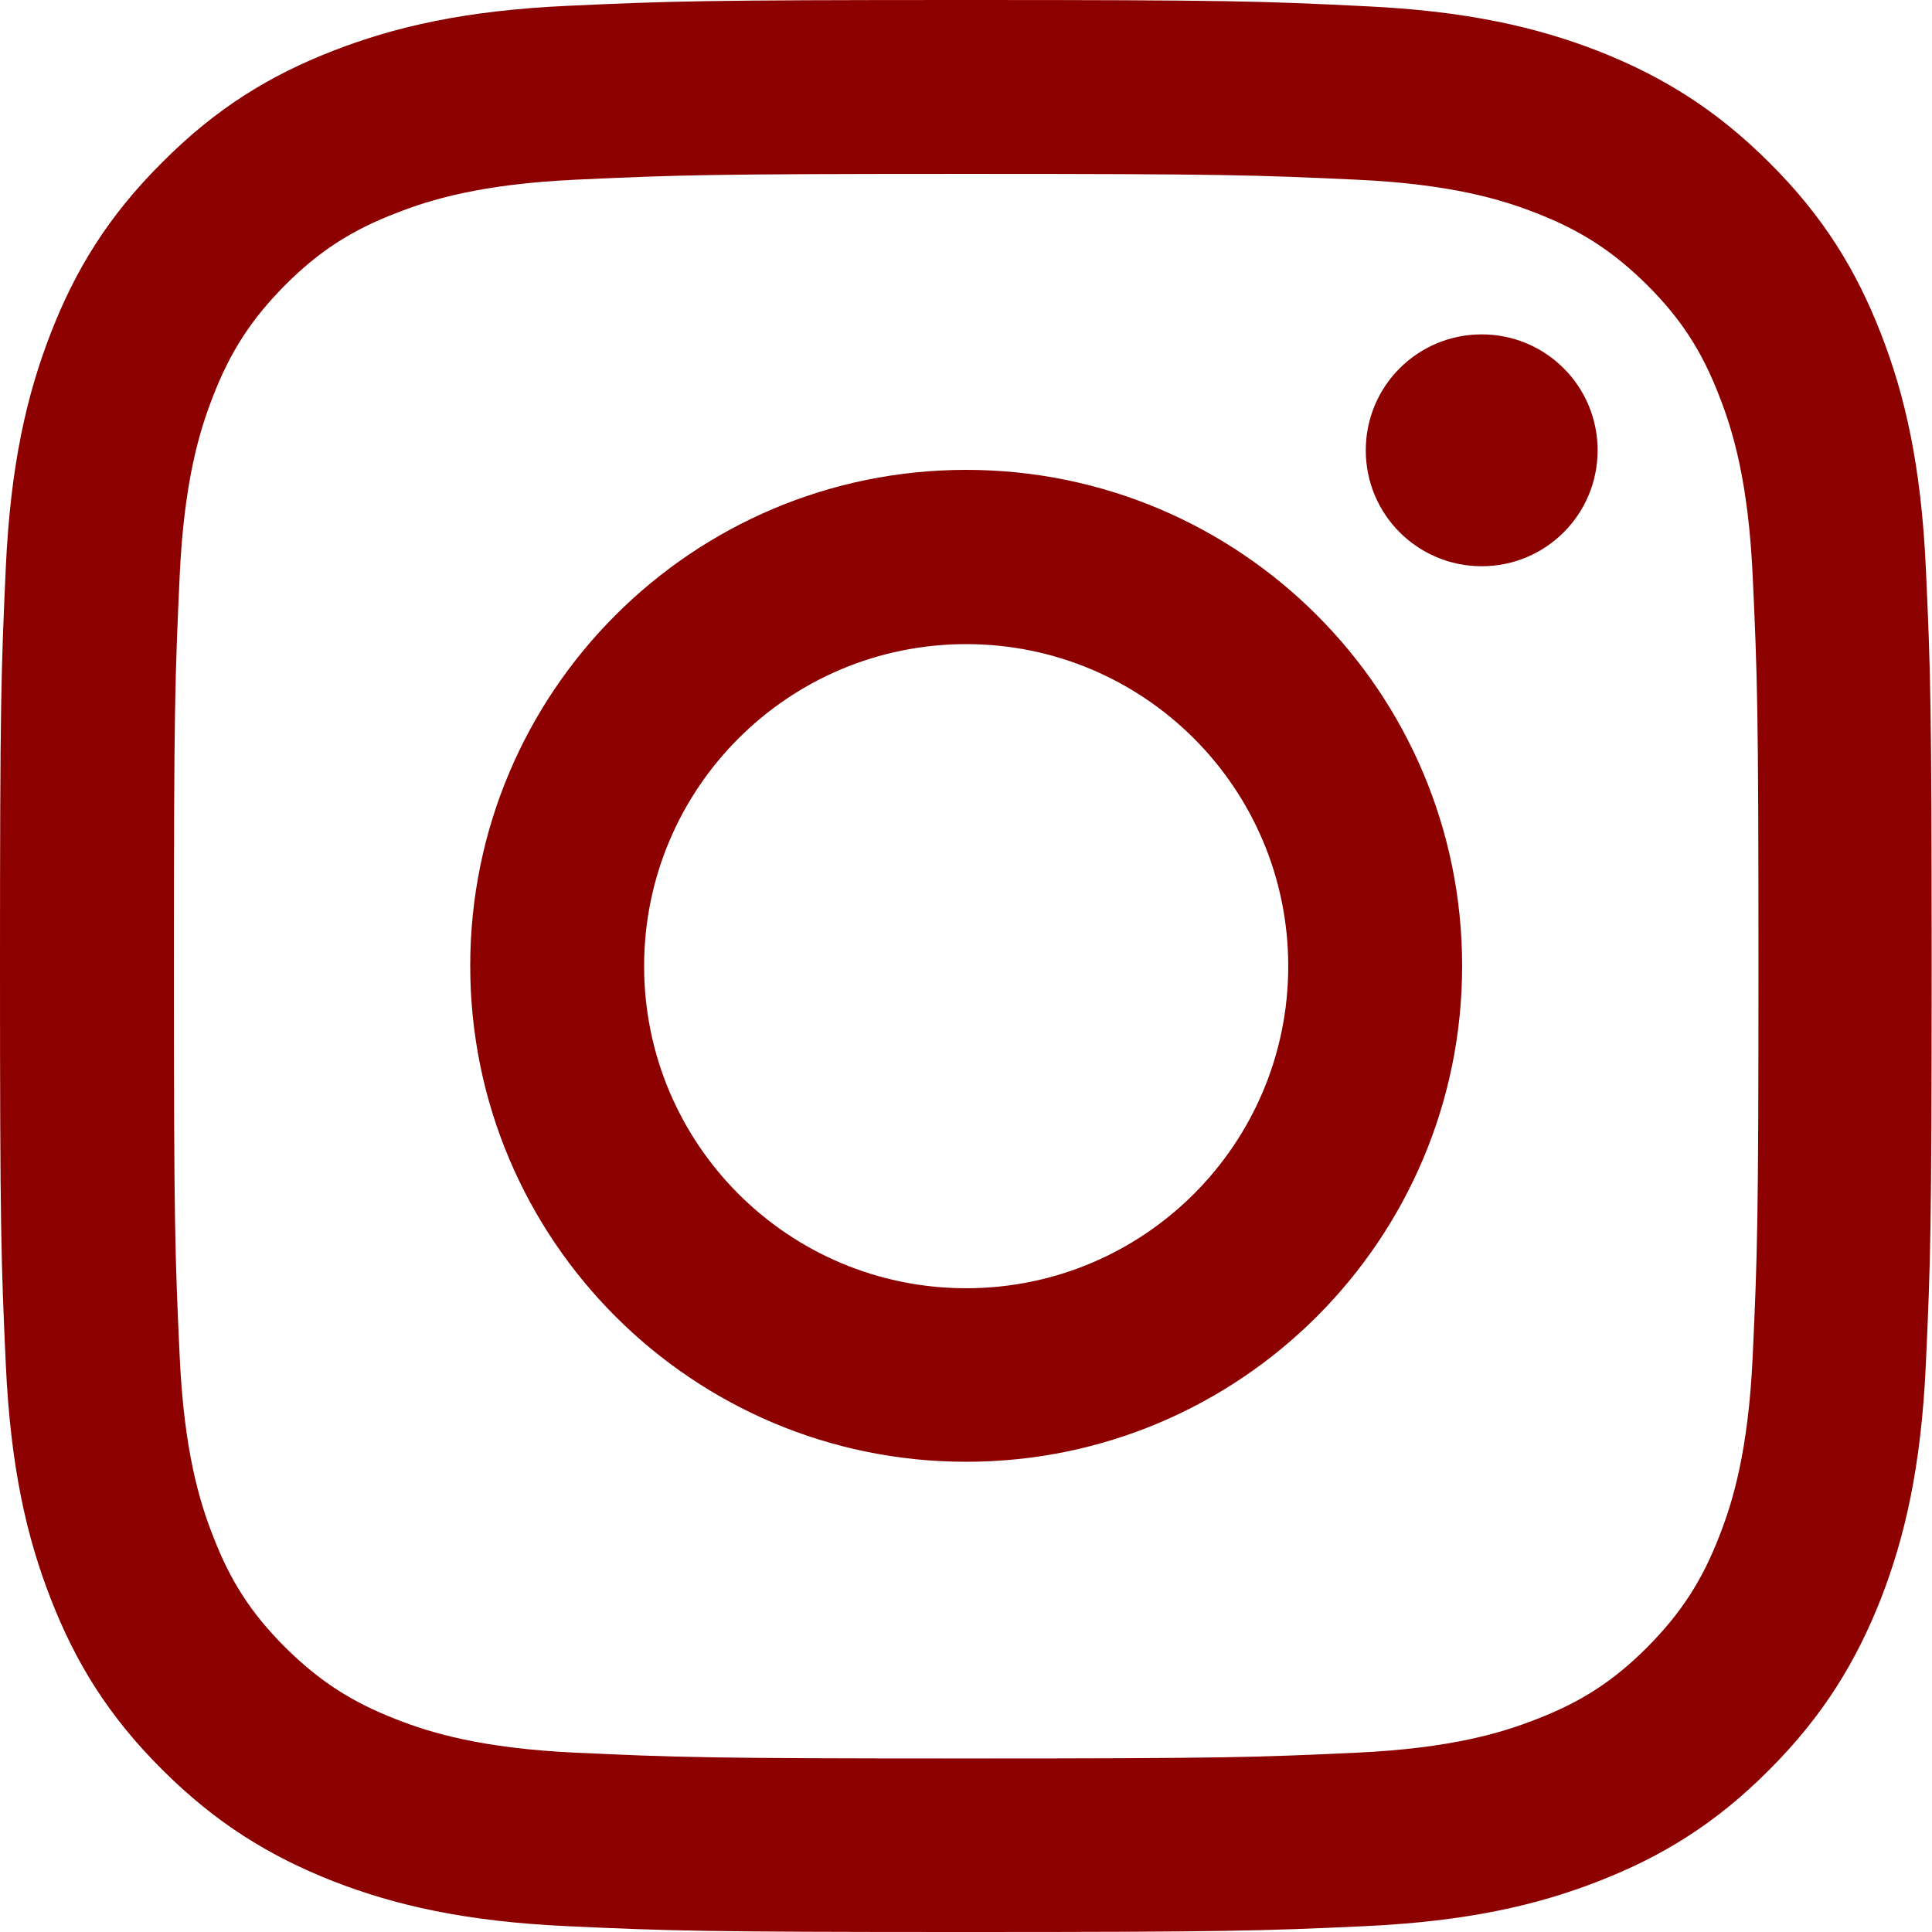
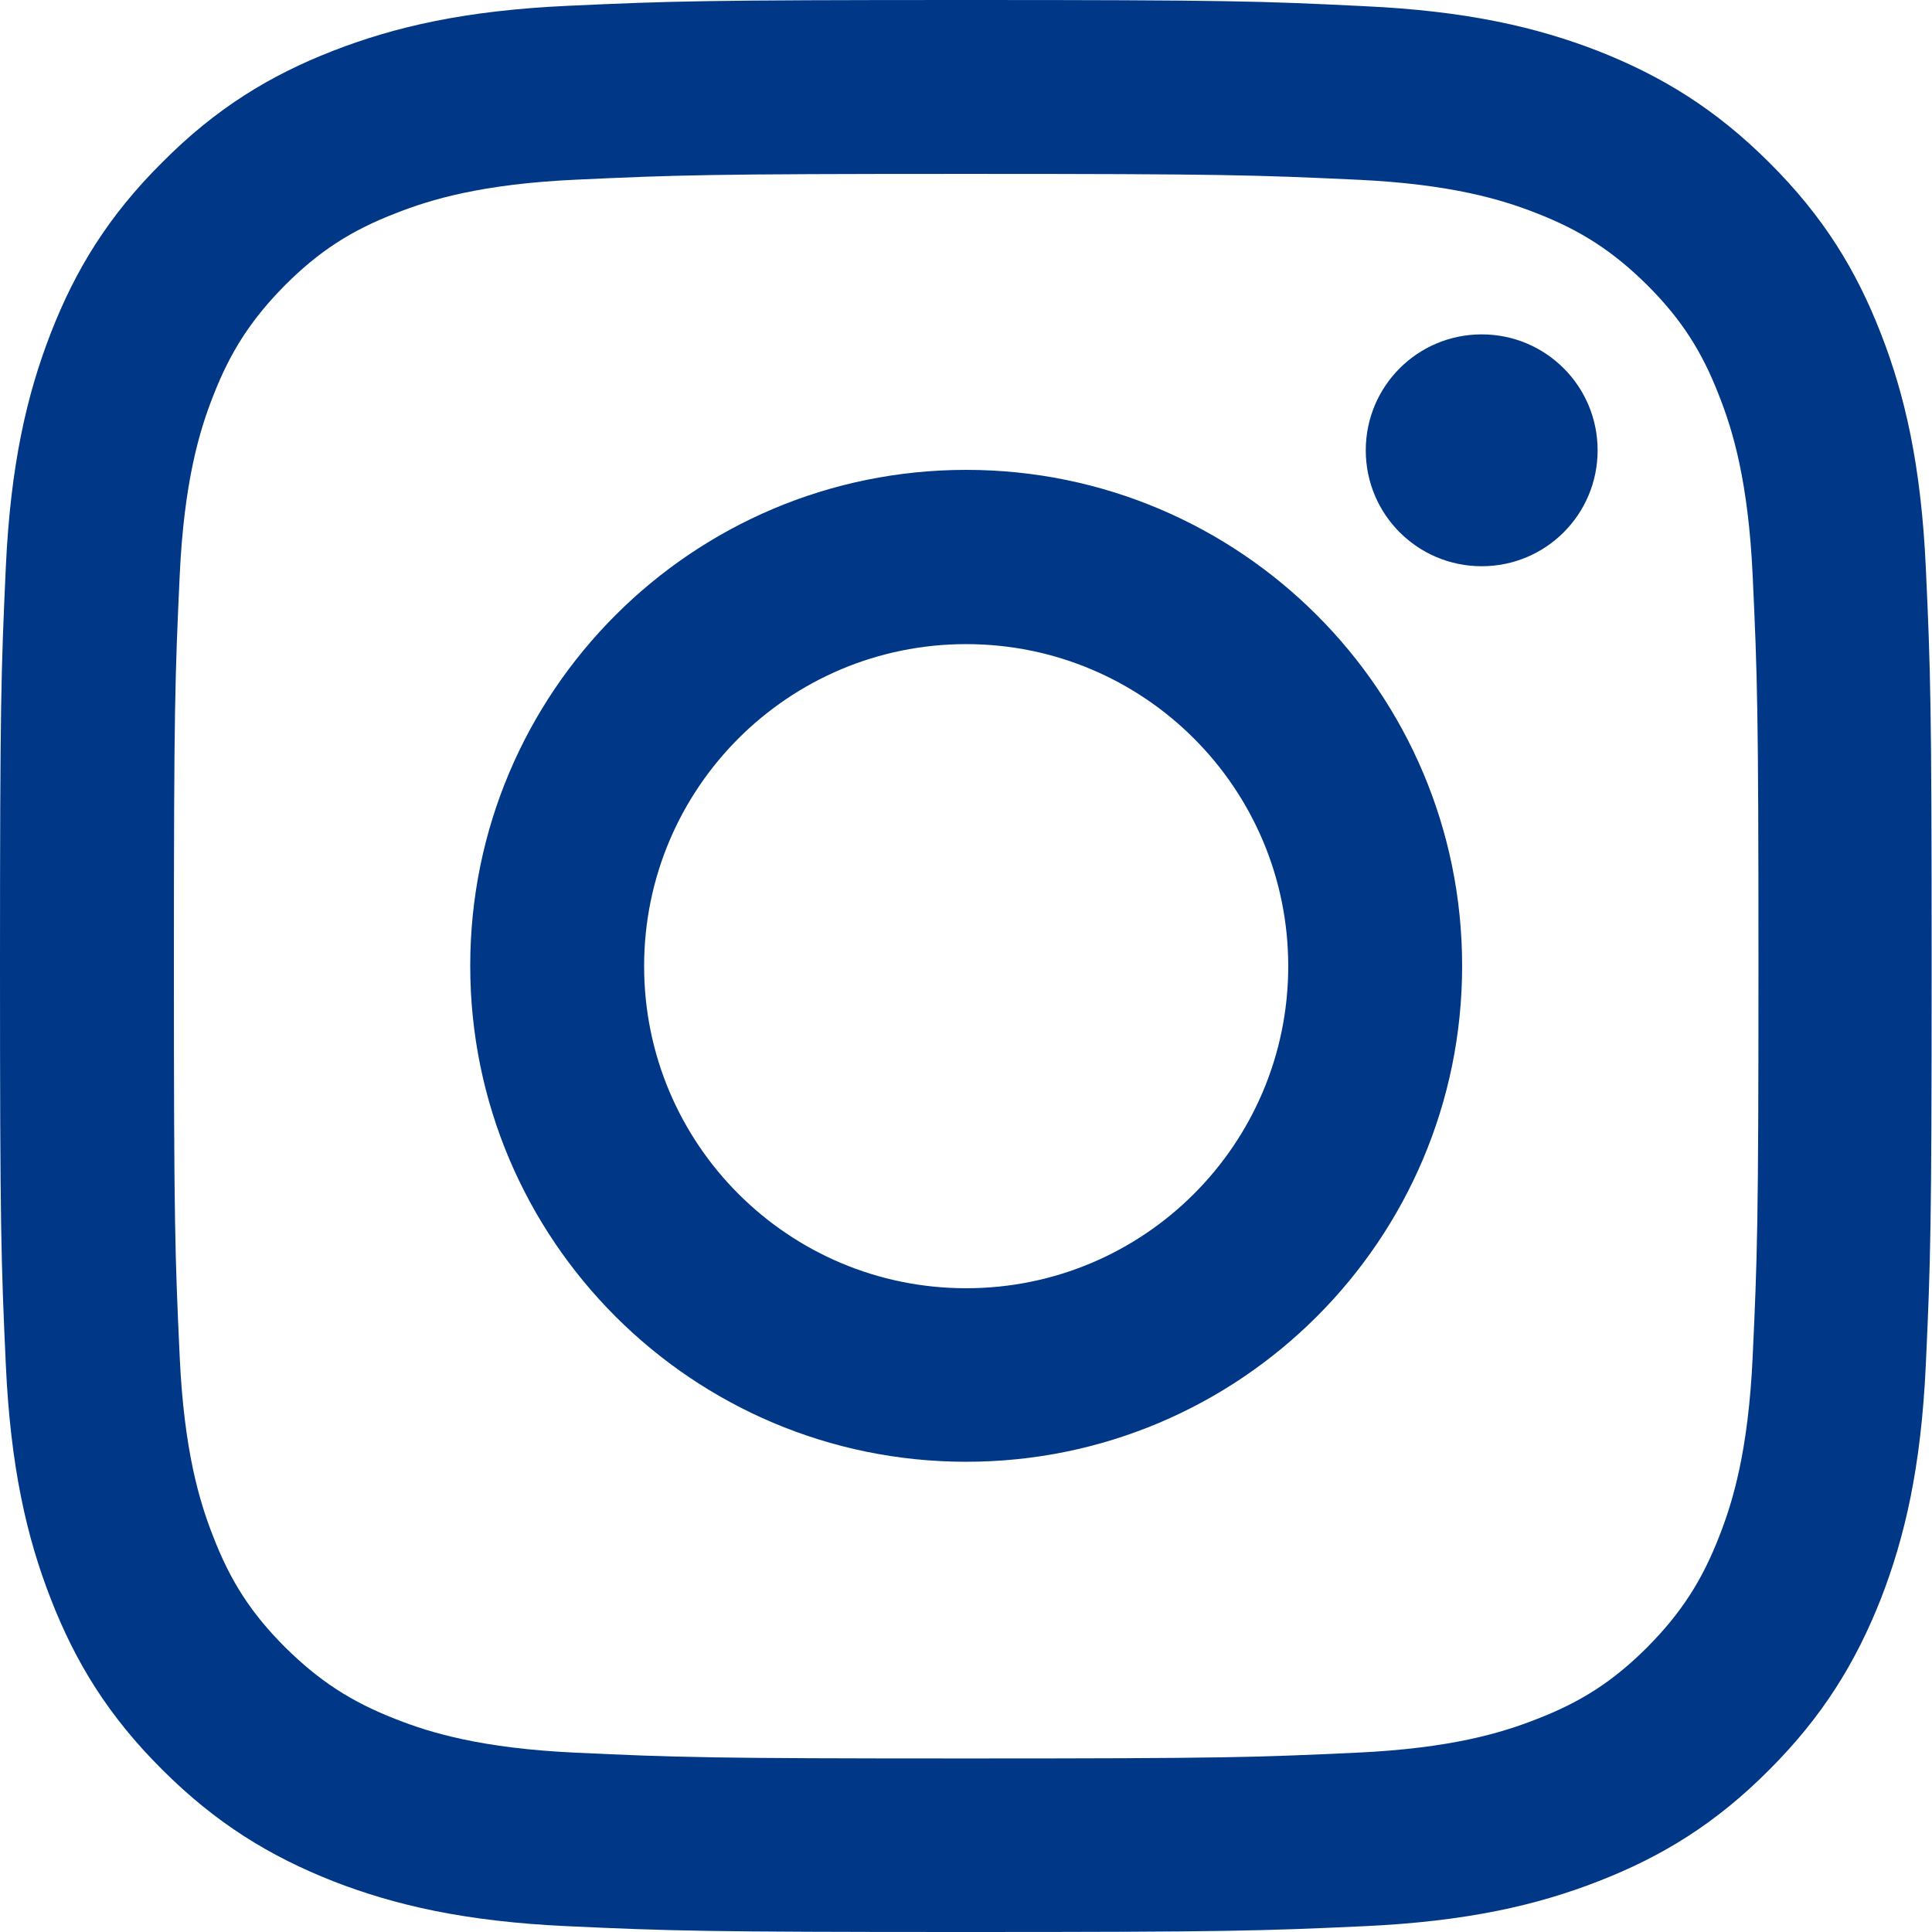
<svg xmlns="http://www.w3.org/2000/svg" version="1.1" id="Camada_1" x="0px" y="0px" viewBox="0 0 533.3 533.3" style="enable-background:new 0 0 533.3 533.3;" xml:space="preserve">
  <style type="text/css">
- 	.st0{fill:#8D0000;}
+ 	.st0{fill:#003887;}
</style>
  <g>
-     <path class="st0" d="M266.7,0c-72.4,0-81.5,0.3-109.9,1.6C128.3,2.9,109,7.4,92,14c-17.5,6.8-32.4,15.9-47.2,30.8   C29.9,59.6,20.8,74.5,14,92c-6.6,17-11.1,36.3-12.4,64.7C0.3,185.2,0,194.2,0,266.7c0,72.4,0.3,81.5,1.6,109.9   C2.9,405,7.4,424.4,14,441.3c6.8,17.5,15.9,32.4,30.8,47.2c14.8,14.8,29.7,23.9,47.2,30.8c17,6.6,36.3,11.1,64.7,12.4   c28.4,1.3,37.5,1.6,109.9,1.6c72.4,0,81.5-0.3,109.9-1.6c28.4-1.3,47.8-5.8,64.7-12.4c17.5-6.8,32.4-15.9,47.2-30.8   c14.8-14.8,23.9-29.7,30.8-47.2c6.6-17,11.1-36.3,12.4-64.7c1.3-28.4,1.6-37.5,1.6-109.9c0-72.4-0.3-81.5-1.6-109.9   c-1.3-28.4-5.8-47.8-12.4-64.7c-6.8-17.5-15.9-32.4-30.8-47.2c-14.8-14.8-29.7-23.9-47.2-30.8c-17-6.6-36.3-11.1-64.7-12.4   C348.2,0.3,339.1,0,266.7,0z M266.7,48c71.2,0,79.6,0.3,107.8,1.6c26,1.2,40.1,5.5,49.5,9.2c12.4,4.8,21.3,10.6,30.7,19.9   c9.3,9.3,15.1,18.2,19.9,30.7c3.7,9.4,8,23.5,9.2,49.5c1.3,28.1,1.6,36.6,1.6,107.8s-0.3,79.6-1.6,107.8c-1.2,26-5.5,40.1-9.2,49.5   c-4.8,12.4-10.6,21.3-19.9,30.7c-9.3,9.3-18.2,15.1-30.7,19.9c-9.4,3.7-23.5,8-49.5,9.2c-28.1,1.3-36.5,1.6-107.8,1.6   s-79.6-0.3-107.8-1.6c-26-1.2-40.1-5.5-49.5-9.2c-12.4-4.8-21.3-10.6-30.7-19.9c-9.3-9.3-15.1-18.2-19.9-30.7   c-3.7-9.4-8-23.5-9.2-49.5c-1.3-28.1-1.6-36.6-1.6-107.8s0.3-79.6,1.6-107.8c1.2-26,5.5-40.1,9.2-49.5   c4.8-12.4,10.6-21.3,19.9-30.7c9.3-9.3,18.2-15.1,30.7-19.9c9.4-3.7,23.5-8,49.5-9.2C187,48.3,195.5,48,266.7,48" />
-     <path class="st0" d="M266.7,355.6c-49.1,0-88.9-39.8-88.9-88.9c0-49.1,39.8-88.9,88.9-88.9c49.1,0,88.9,39.8,88.9,88.9   C355.6,315.8,315.8,355.6,266.7,355.6z M266.7,129.7c-75.6,0-136.9,61.3-136.9,136.9c0,75.6,61.3,136.9,136.9,136.9   c75.6,0,136.9-61.3,136.9-136.9C403.6,191,342.3,129.7,266.7,129.7 M441,124.3c0,17.7-14.3,32-32,32c-17.7,0-32-14.3-32-32   c0-17.7,14.3-32,32-32C426.7,92.3,441,106.6,441,124.3" />
+     <path class="st0" d="M266.7,0c-72.4,0-81.5,0.3-109.9,1.6C128.3,2.9,109,7.4,92,14c-17.5,6.8-32.4,15.9-47.2,30.8   C29.9,59.6,20.8,74.5,14,92c-6.6,17-11.1,36.3-12.4,64.7C0.3,185.2,0,194.2,0,266.7c0,72.4,0.3,81.5,1.6,109.9s5.8,47.8,12.4,64.7   c6.8,17.5,15.9,32.4,30.8,47.2c14.8,14.8,29.7,23.9,47.2,30.8c17,6.6,36.3,11.1,64.7,12.4c28.4,1.3,37.5,1.6,109.9,1.6   s81.5-0.3,109.9-1.6s47.8-5.8,64.7-12.4c17.5-6.8,32.4-15.9,47.2-30.8c14.8-14.8,23.9-29.7,30.8-47.2c6.6-17,11.1-36.3,12.4-64.7   c1.3-28.4,1.6-37.5,1.6-109.9s-0.3-81.5-1.6-109.9s-5.8-47.8-12.4-64.7c-6.8-17.5-15.9-32.4-30.8-47.2   c-14.8-14.8-29.7-23.9-47.2-30.8c-17-6.6-36.3-11.1-64.7-12.4C348.2,0.3,339.1,0,266.7,0z M266.7,48c71.2,0,79.6,0.3,107.8,1.6   c26,1.2,40.1,5.5,49.5,9.2c12.4,4.8,21.3,10.6,30.7,19.9c9.3,9.3,15.1,18.2,19.9,30.7c3.7,9.4,8,23.5,9.2,49.5   c1.3,28.1,1.6,36.6,1.6,107.8s-0.3,79.6-1.6,107.8c-1.2,26-5.5,40.1-9.2,49.5c-4.8,12.4-10.6,21.3-19.9,30.7   c-9.3,9.3-18.2,15.1-30.7,19.9c-9.4,3.7-23.5,8-49.5,9.2c-28.1,1.3-36.5,1.6-107.8,1.6s-79.6-0.3-107.8-1.6   c-26-1.2-40.1-5.5-49.5-9.2C97,469.8,88.1,464,78.7,454.7c-9.3-9.3-15.1-18.2-19.9-30.7c-3.7-9.4-8-23.5-9.2-49.5   c-1.3-28.1-1.6-36.6-1.6-107.8s0.3-79.6,1.6-107.8c1.2-26,5.5-40.1,9.2-49.5C63.6,97,69.4,88.1,78.7,78.7   c9.3-9.3,18.2-15.1,30.7-19.9c9.4-3.7,23.5-8,49.5-9.2C187,48.3,195.5,48,266.7,48" />
+     <path class="st0" d="M266.7,355.6c-49.1,0-88.9-39.8-88.9-88.9s39.8-88.9,88.9-88.9s88.9,39.8,88.9,88.9S315.8,355.6,266.7,355.6z    M266.7,129.7c-75.6,0-136.9,61.3-136.9,136.9s61.3,136.9,136.9,136.9s136.9-61.3,136.9-136.9S342.3,129.7,266.7,129.7 M441,124.3   c0,17.7-14.3,32-32,32s-32-14.3-32-32s14.3-32,32-32S441,106.6,441,124.3" />
  </g>
</svg>
